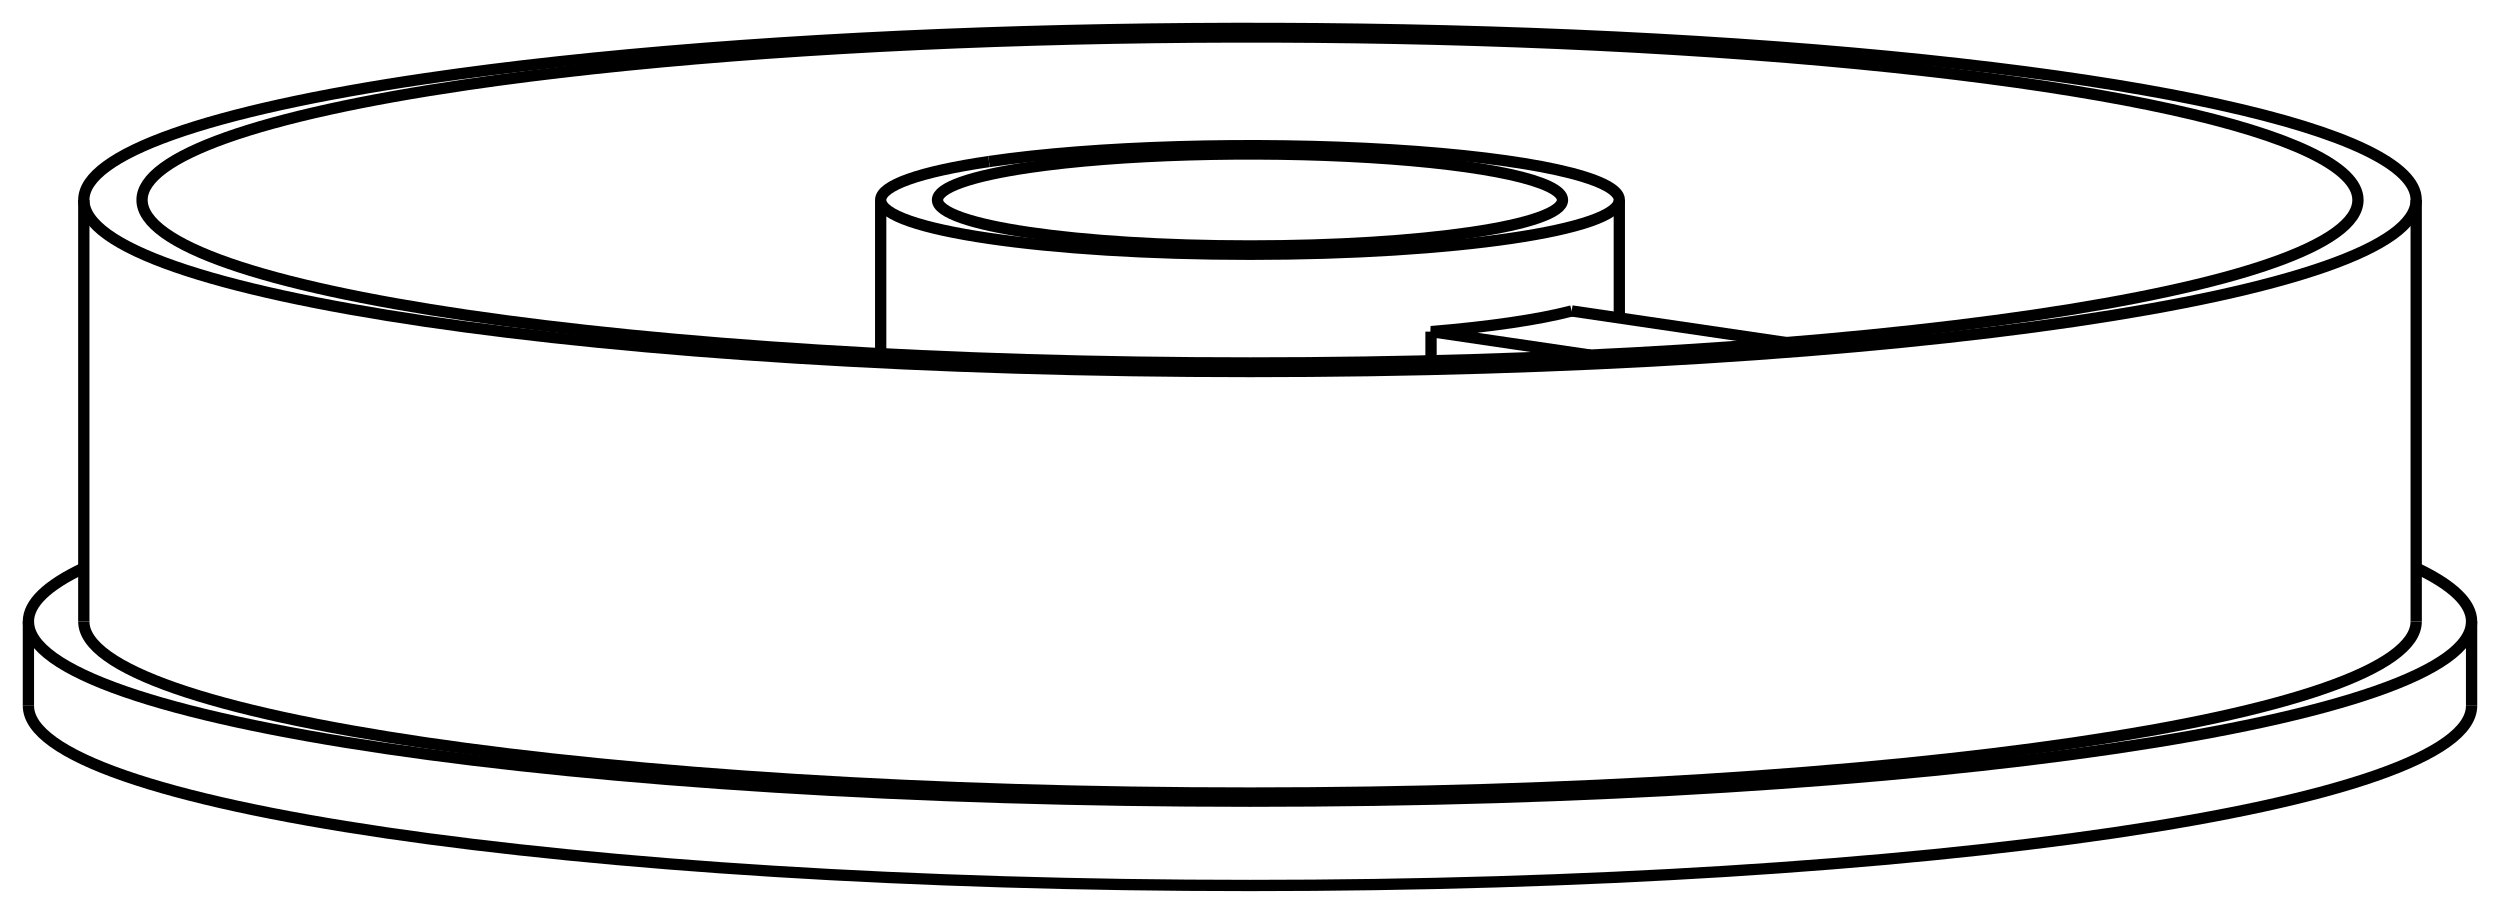
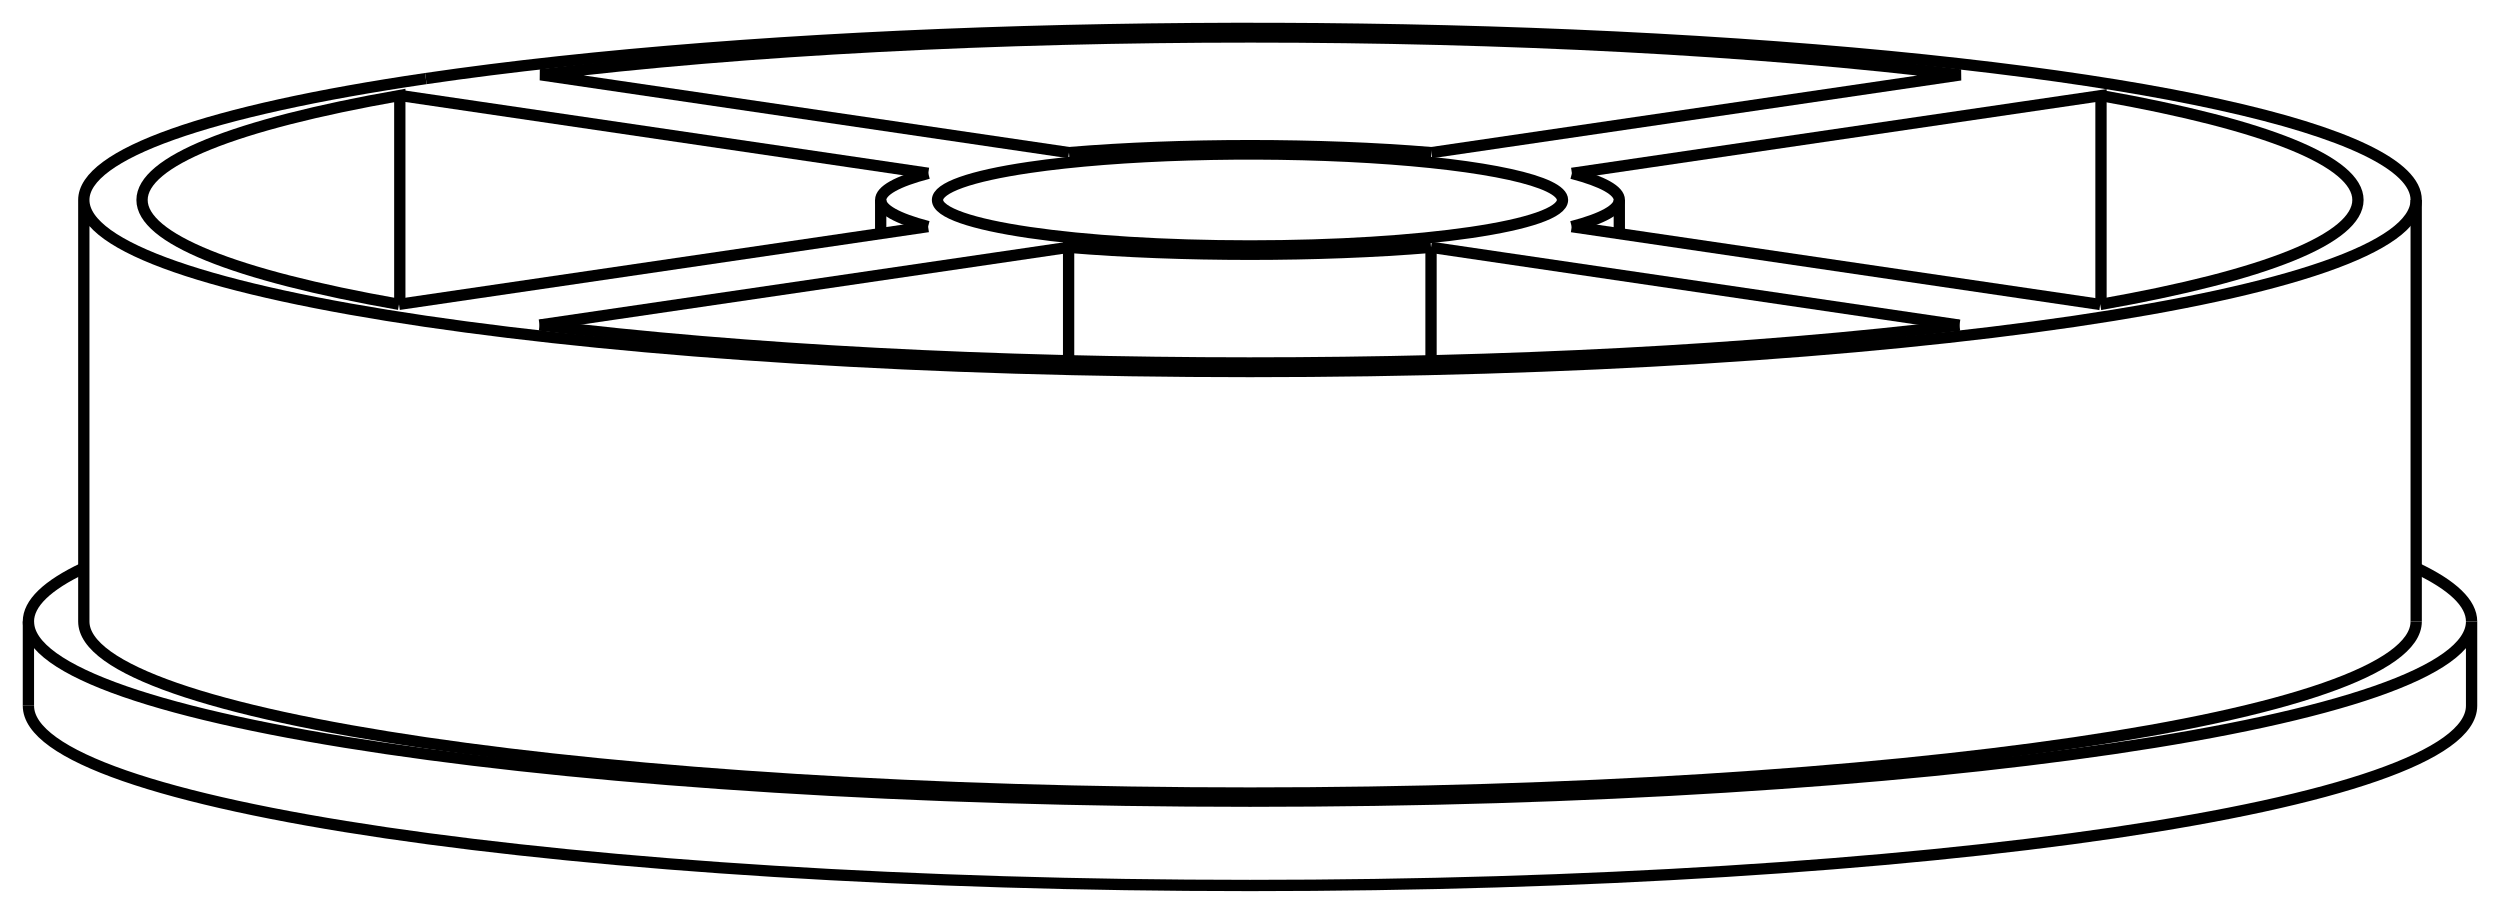
<svg xmlns="http://www.w3.org/2000/svg" version="1.1" viewBox="-44 -15.941 88 32.169" fill="none" stroke="black" stroke-width="0.6%" vector-effect="non-scaling-stroke">
-   <path d="M 43 8.902 A 43 6.326 360 0 1 -43 8.902" />
-   <path d="M -41.05 4.051 A 43 6.326 180 0 0 -43 5.935 A 43 6.326 180 1 0 43 5.935 A 43 6.326 180 0 0 41.05 4.051" />
-   <path d="M -41.05 5.935 A 41.05 6.039 180 1 0 41.05 5.935" />
-   <path d="M -29.01 -13.175 A 41.05 6.039 360 0 1 41.05 -8.902 A 41.05 6.039 360 0 1 -41.05 -8.902 A 41.05 6.039 360 0 1 -29.01 -13.175 Z" />
+   <path d="M -6.372 -10.569 L -24.974 -13.309 A 39 5.737 360 0 1 25.008 -13.305 L 6.385 -10.568" />
+   <path d="M -6.372 -10.569 A 13 1.912 360 0 1 6.385 -10.568" />
+   <path d="M -29.927 -12.581 L -11.324 -9.841" />
+   <path d="M -29.955 -5.228 A 39 5.737 360 0 1 -39 -8.902 A 39 5.737 360 0 1 -29.927 -12.581 L -29.927 -5.232" />
+   <path d="M -11.331 -7.965 L -29.955 -5.228" />
+   <path d="M -11.331 -7.965 A 13 1.912 360 0 1 -13 -8.902 A 13 1.912 360 0 1 -11.324 -9.841" />
  <path d="M -7.774 -10.047 A 11 1.618 360 0 1 11 -8.902 A 11 1.618 360 0 1 -11 -8.902 A 11 1.618 360 0 1 -7.774 -10.047 Z" />
-   <path d="M -27.562 -12.961 A 39 5.737 360 0 1 39 -8.902 A 39 5.737 360 0 1 -39 -8.902 A 39 5.737 360 0 1 -27.562 -12.961 Z" />
-   <path d="M -9.187 -10.255 A 13 1.912 360 0 1 13 -8.902 L 13 -4.749" />
-   <path d="M 13 -8.902 A 13 1.912 360 0 1 -13 -8.902 L -13 -3.493" />
-   <path d="M -13 -8.902 A 13 1.912 360 0 1 -9.187 -10.255" />
-   <path d="M 11.324 -4.995 A 13 1.912 360 0 1 6.372 -4.268 L 11.978 -3.442" />
-   <path d="M 6.372 -4.268 L 6.372 -3.242" />
-   <path d="M 18.884 -3.882 L 11.324 -4.995" />
-   <path d="M -43 5.935 L -43 8.902" />
-   <path d="M 43 5.935 L 43 8.902" />
-   <path d="M -41.05 -8.902 L -41.05 5.935" />
-   <path d="M 41.05 -8.902 L 41.05 5.935" />
+   <path d="M 6.372 -7.235 A 13 1.912 360 0 1 -6.385 -7.236 L -6.385 -3.242" />
+   <path d="M -25.008 -4.5 L -6.385 -7.236" />
+   <path d="M 24.974 -4.495 A 39 5.737 360 0 1 -25.008 -4.5" />
+   <path d="M 6.372 -7.235 L 24.974 -4.495" />
+   <path d="M 11.331 -9.839 A 13 1.912 360 0 1 13 -8.902 L 13 -7.716" />
+   <path d="M 13 -8.902 A 13 1.912 360 0 1 11.324 -7.963" />
+   <path d="M 29.927 -5.223 L 11.324 -7.963" />
+   <path d="M 29.955 -12.576 A 39 5.737 360 0 1 39 -8.902 A 39 5.737 360 0 1 29.927 -5.223" />
+   <path d="M 11.331 -9.839 L 29.955 -12.576 L 29.955 -5.228" />
+   <path d="M -29.01 -13.175 A 41.05 6.039 360 0 1 41.05 -8.902 L 41.05 5.935" />
+   <path d="M 41.05 -8.902 A 41.05 6.039 360 0 1 -41.05 -8.902 L -41.05 5.935 A 41.05 6.039 180 1 0 41.05 5.935" />
+   <path d="M -41.05 -8.902 A 41.05 6.039 360 0 1 -29.01 -13.175" />
+   <path d="M 6.372 -7.235 L 6.372 -3.242" />
+   <path d="M -41.05 4.051 A 43 6.326 180 0 0 -43 5.935 L -43 8.902" />
+   <path d="M -43 5.935 A 43 6.326 180 1 0 43 5.935 L 43 8.902 A 43 6.326 360 0 1 -43 8.902" />
+   <path d="M 43 5.935 A 43 6.326 180 0 0 41.05 4.051" />
+   <path d="M -13 -8.902 L -13 -7.72" />
</svg>
